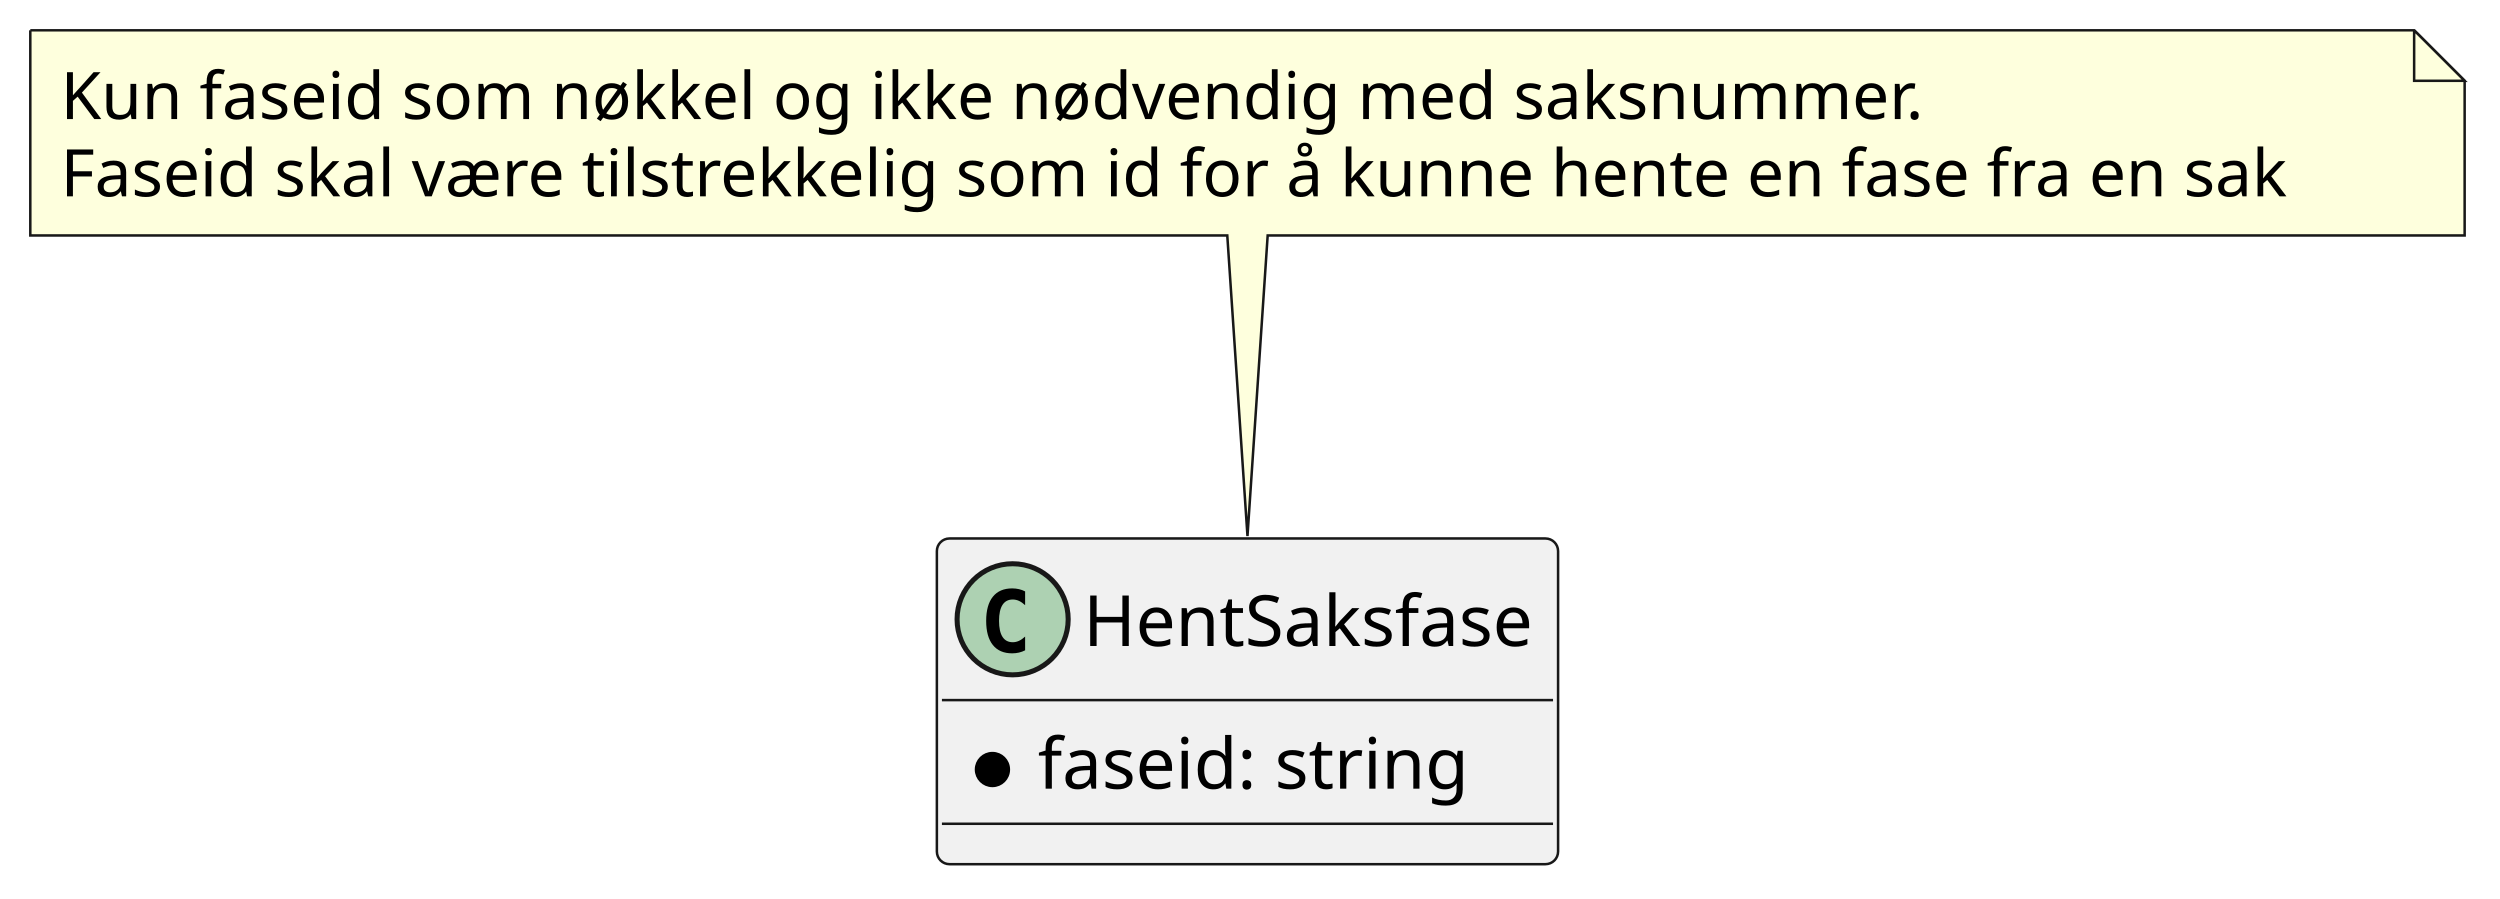
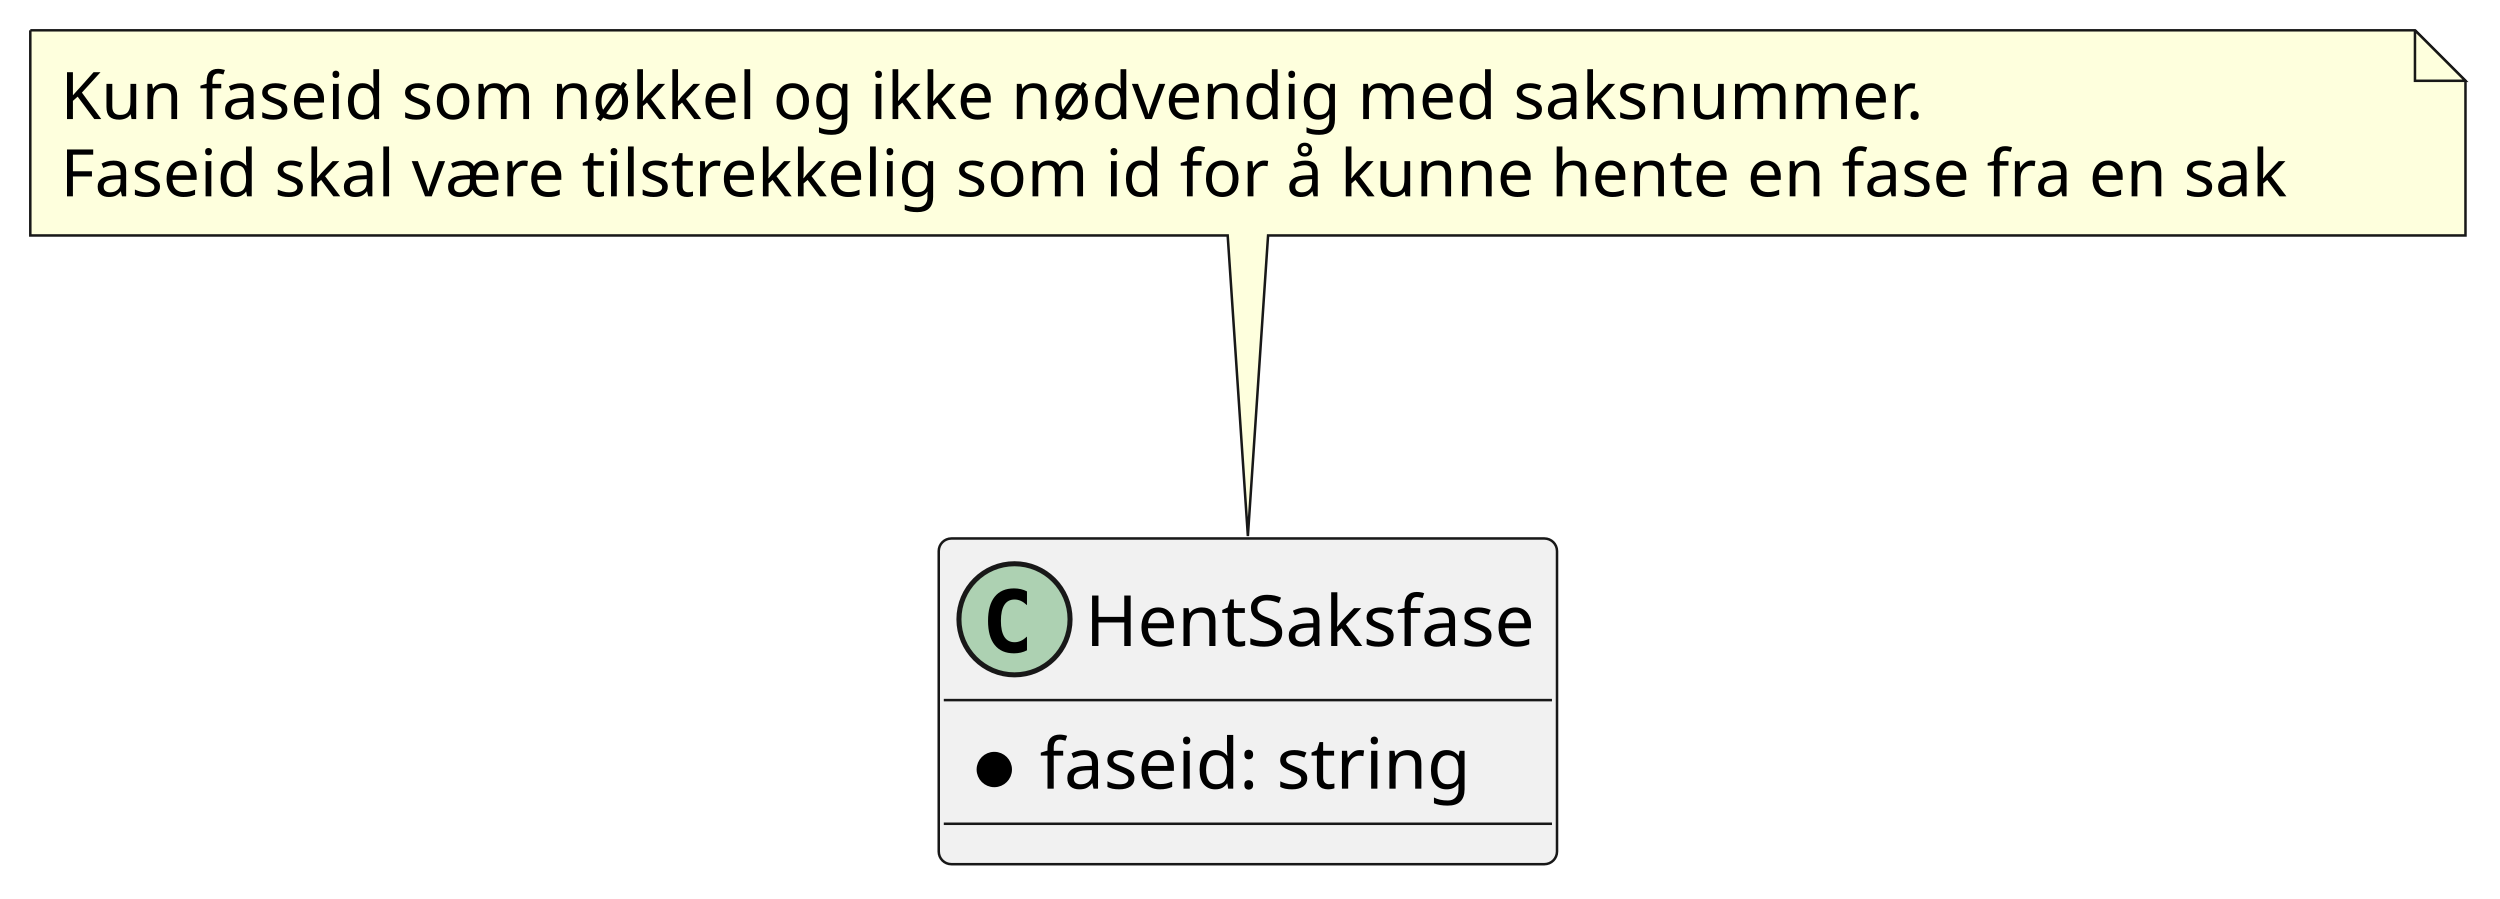
- <svg xmlns="http://www.w3.org/2000/svg" contentStyleType="text/css" height="178px" preserveAspectRatio="none" style="width:495px;height:178px;background:#FFFFFF;" version="1.1" viewBox="0 0 495 178" width="495px" zoomAndPan="magnify">
+ <svg xmlns="http://www.w3.org/2000/svg" contentStyleType="text/css" data-diagram-type="CLASS" height="178px" preserveAspectRatio="none" style="width:495px;height:178px;background:#FFFFFF;" version="1.1" viewBox="0 0 495 178" width="495px" zoomAndPan="magnify">
  <defs />
  <g>
    <g id="elem_HentSaksfase">
-       <rect codeLine="1" fill="#F1F1F1" height="64.488" id="HentSaksfase" rx="2.5" ry="2.5" style="stroke:#181818;stroke-width:0.5;" width="123" x="185.5" y="106.62" />
-       <ellipse cx="200.5" cy="122.62" fill="#ADD1B2" rx="11" ry="11" style="stroke:#181818;stroke-width:1.0;" />
-       <path d="M202.973,128.763 Q202.392,129.062 201.753,129.211 Q201.114,129.361 200.408,129.361 Q197.901,129.361 196.582,127.709 Q195.262,126.057 195.262,122.936 Q195.262,119.806 196.582,118.155 Q197.901,116.503 200.408,116.503 Q201.114,116.503 201.761,116.652 Q202.409,116.802 202.973,117.1 L202.973,119.823 Q202.342,119.242 201.749,118.972 Q201.155,118.703 200.524,118.703 Q199.18,118.703 198.495,119.769 Q197.81,120.836 197.81,122.936 Q197.81,125.028 198.495,126.094 Q199.18,127.161 200.524,127.161 Q201.155,127.161 201.749,126.891 Q202.342,126.621 202.973,126.04 Z " fill="#000000" />
-       <text fill="#000000" font-family="sans-serif" font-size="14" lengthAdjust="spacing" textLength="91" x="214.5" y="127.911">HentSaksfase</text>
-       <line style="stroke:#181818;stroke-width:0.5;" x1="186.5" x2="307.5" y1="138.62" y2="138.62" />
-       <ellipse cx="196.5" cy="152.364" fill="#000000" rx="3" ry="3" style="stroke:#000000;stroke-width:1.0;" />
-       <text fill="#000000" font-family="sans-serif" font-size="14" lengthAdjust="spacing" textLength="89" x="205.5" y="156.155">faseid: string</text>
-       <line style="stroke:#181818;stroke-width:0.5;" x1="186.5" x2="307.5" y1="163.108" y2="163.108" />
+       <rect codeLine="1" fill="#F1F1F1" height="64.488" id="HentSaksfase" rx="2.5" ry="2.5" style="stroke:#181818;stroke-width:0.5;" width="122.419" x="185.87" y="106.62" />
+       <ellipse cx="200.87" cy="122.62" fill="#ADD1B2" rx="11" ry="11" style="stroke:#181818;stroke-width:1;" />
+       <path d="M203.343,128.763 Q202.762,129.062 202.123,129.211 Q201.484,129.361 200.778,129.361 Q198.271,129.361 196.952,127.709 Q195.632,126.057 195.632,122.936 Q195.632,119.806 196.952,118.155 Q198.271,116.503 200.778,116.503 Q201.484,116.503 202.131,116.652 Q202.779,116.802 203.343,117.1 L203.343,119.823 Q202.712,119.242 202.119,118.972 Q201.525,118.703 200.894,118.703 Q199.55,118.703 198.865,119.769 Q198.18,120.836 198.18,122.936 Q198.18,125.028 198.865,126.094 Q199.55,127.161 200.894,127.161 Q201.525,127.161 202.119,126.891 Q202.712,126.621 203.343,126.04 Z " fill="#000000" />
+       <text fill="#000000" font-family="sans-serif" font-size="14" lengthAdjust="spacing" textLength="90.419" x="214.87" y="127.911">HentSaksfase</text>
+       <line style="stroke:#181818;stroke-width:0.5;" x1="186.87" x2="307.289" y1="138.62" y2="138.62" />
+       <ellipse cx="196.87" cy="152.364" fill="#000000" rx="3" ry="3" style="stroke:#000000;stroke-width:1;" />
+       <text fill="#000000" font-family="sans-serif" font-size="14" lengthAdjust="spacing" textLength="89.1" x="205.87" y="156.155">faseid: string</text>
+       <line style="stroke:#181818;stroke-width:0.5;" x1="186.87" x2="307.289" y1="163.108" y2="163.108" />
    </g>
    <g id="elem_GMN3">
-       <path d="M6,6 L6,46.621 A0,0 0 0 0 6,46.621 L243,46.621 L247,106.14 L251,46.621 L488,46.621 A0,0 0 0 0 488,46.621 L488,16 L478,6 L6,6 A0,0 0 0 0 6,6 " fill="#FEFFDD" style="stroke:#181818;stroke-width:0.5;" />
-       <path d="M478,6 L478,16 L488,16 L478,6 " fill="#FEFFDD" style="stroke:#181818;stroke-width:0.5;" />
-       <text fill="#000000" font-family="sans-serif" font-size="13" lengthAdjust="spacing" textLength="385" x="12" y="23.568">Kun faseid som nøkkel og ikke nødvendig med saksnummer.</text>
-       <text fill="#000000" font-family="sans-serif" font-size="13" lengthAdjust="spacing" textLength="461" x="12" y="38.879">Faseid skal være tilstrekkelig som id for å kunne hente en fase fra en sak</text>
+       <path d="M6,6 L6,46.621 A0,0 0 0 0 6,46.621 L243.08,46.621 L247.08,106.14 L251.08,46.621 L488.164,46.621 A0,0 0 0 0 488.164,46.621 L488.164,16 L478.164,6 L6,6 A0,0 0 0 0 6,6 " fill="#FEFFDD" style="stroke:#181818;stroke-width:0.5;" />
+       <path d="M478.164,6 L478.164,16 L488.164,16 L478.164,6 " fill="#FEFFDD" style="stroke:#181818;stroke-width:0.5;" />
+       <text fill="#000000" font-family="sans-serif" font-size="13" lengthAdjust="spacing" textLength="385.582" x="12" y="23.568">Kun faseid som nøkkel og ikke nødvendig med saksnummer.</text>
+       <text fill="#000000" font-family="sans-serif" font-size="13" lengthAdjust="spacing" textLength="461.164" x="12" y="38.879">Faseid skal være tilstrekkelig som id for å kunne hente en fase fra en sak</text>
    </g>
  </g>
</svg>
